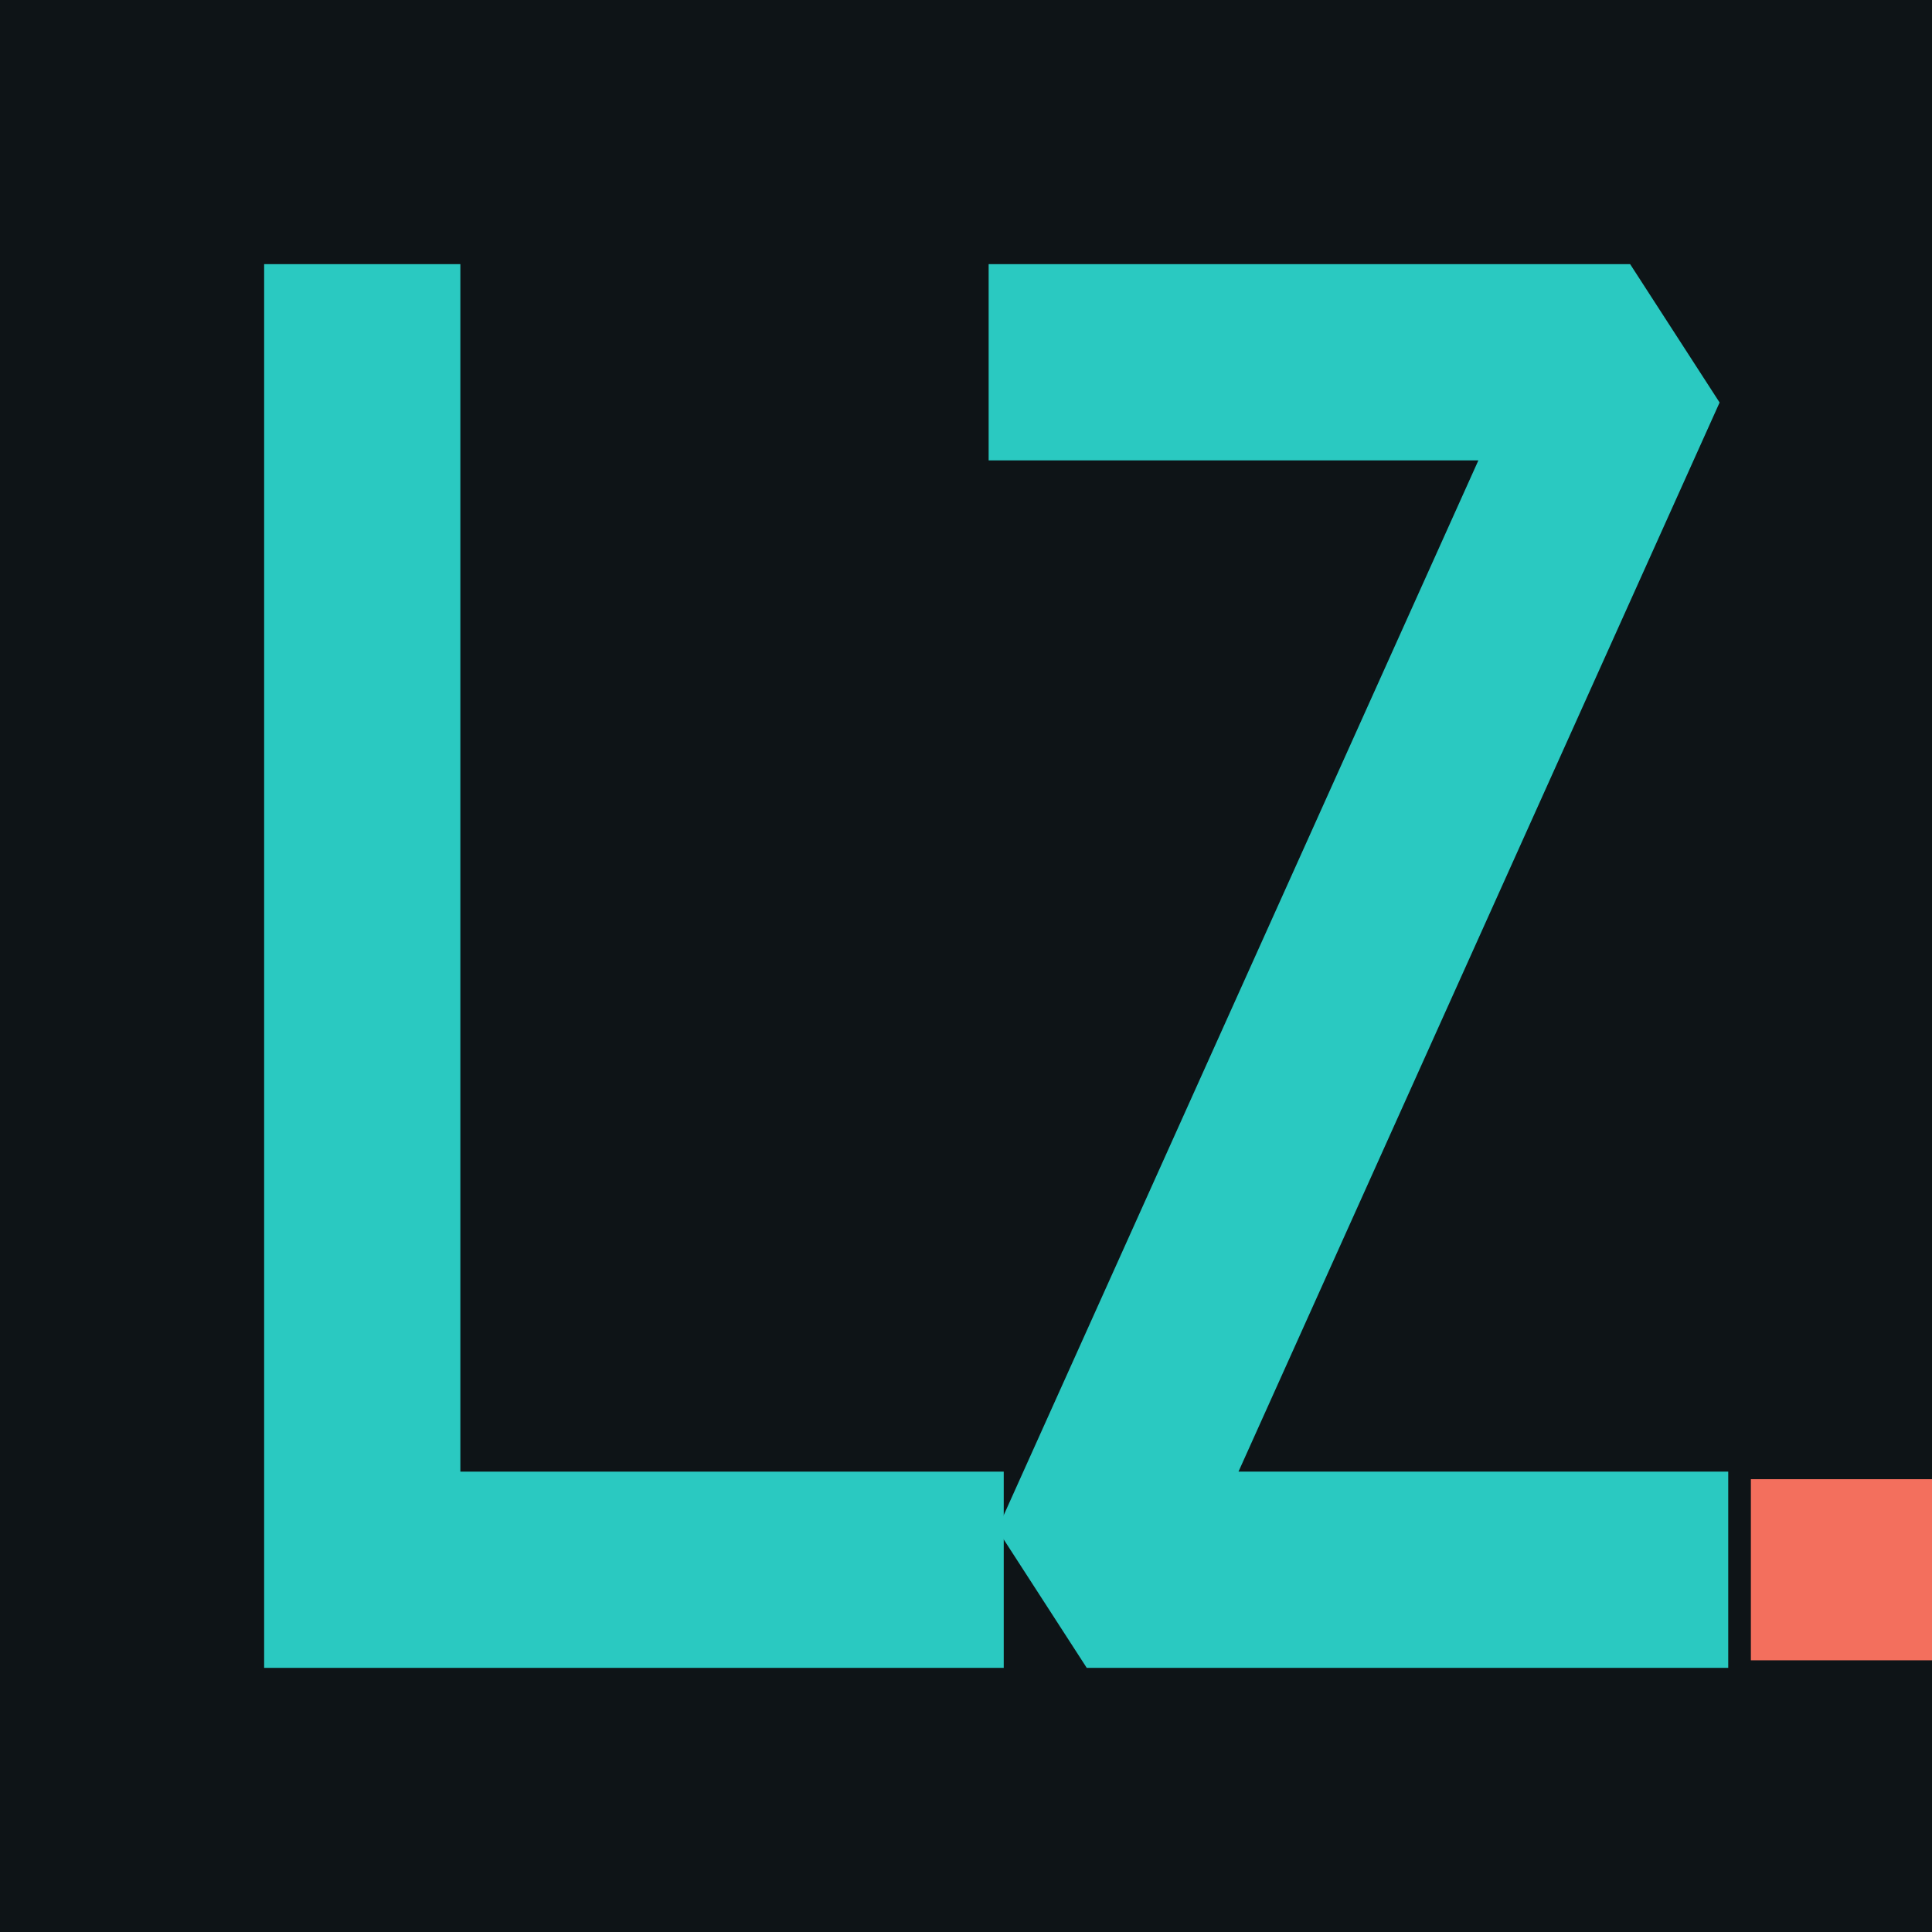
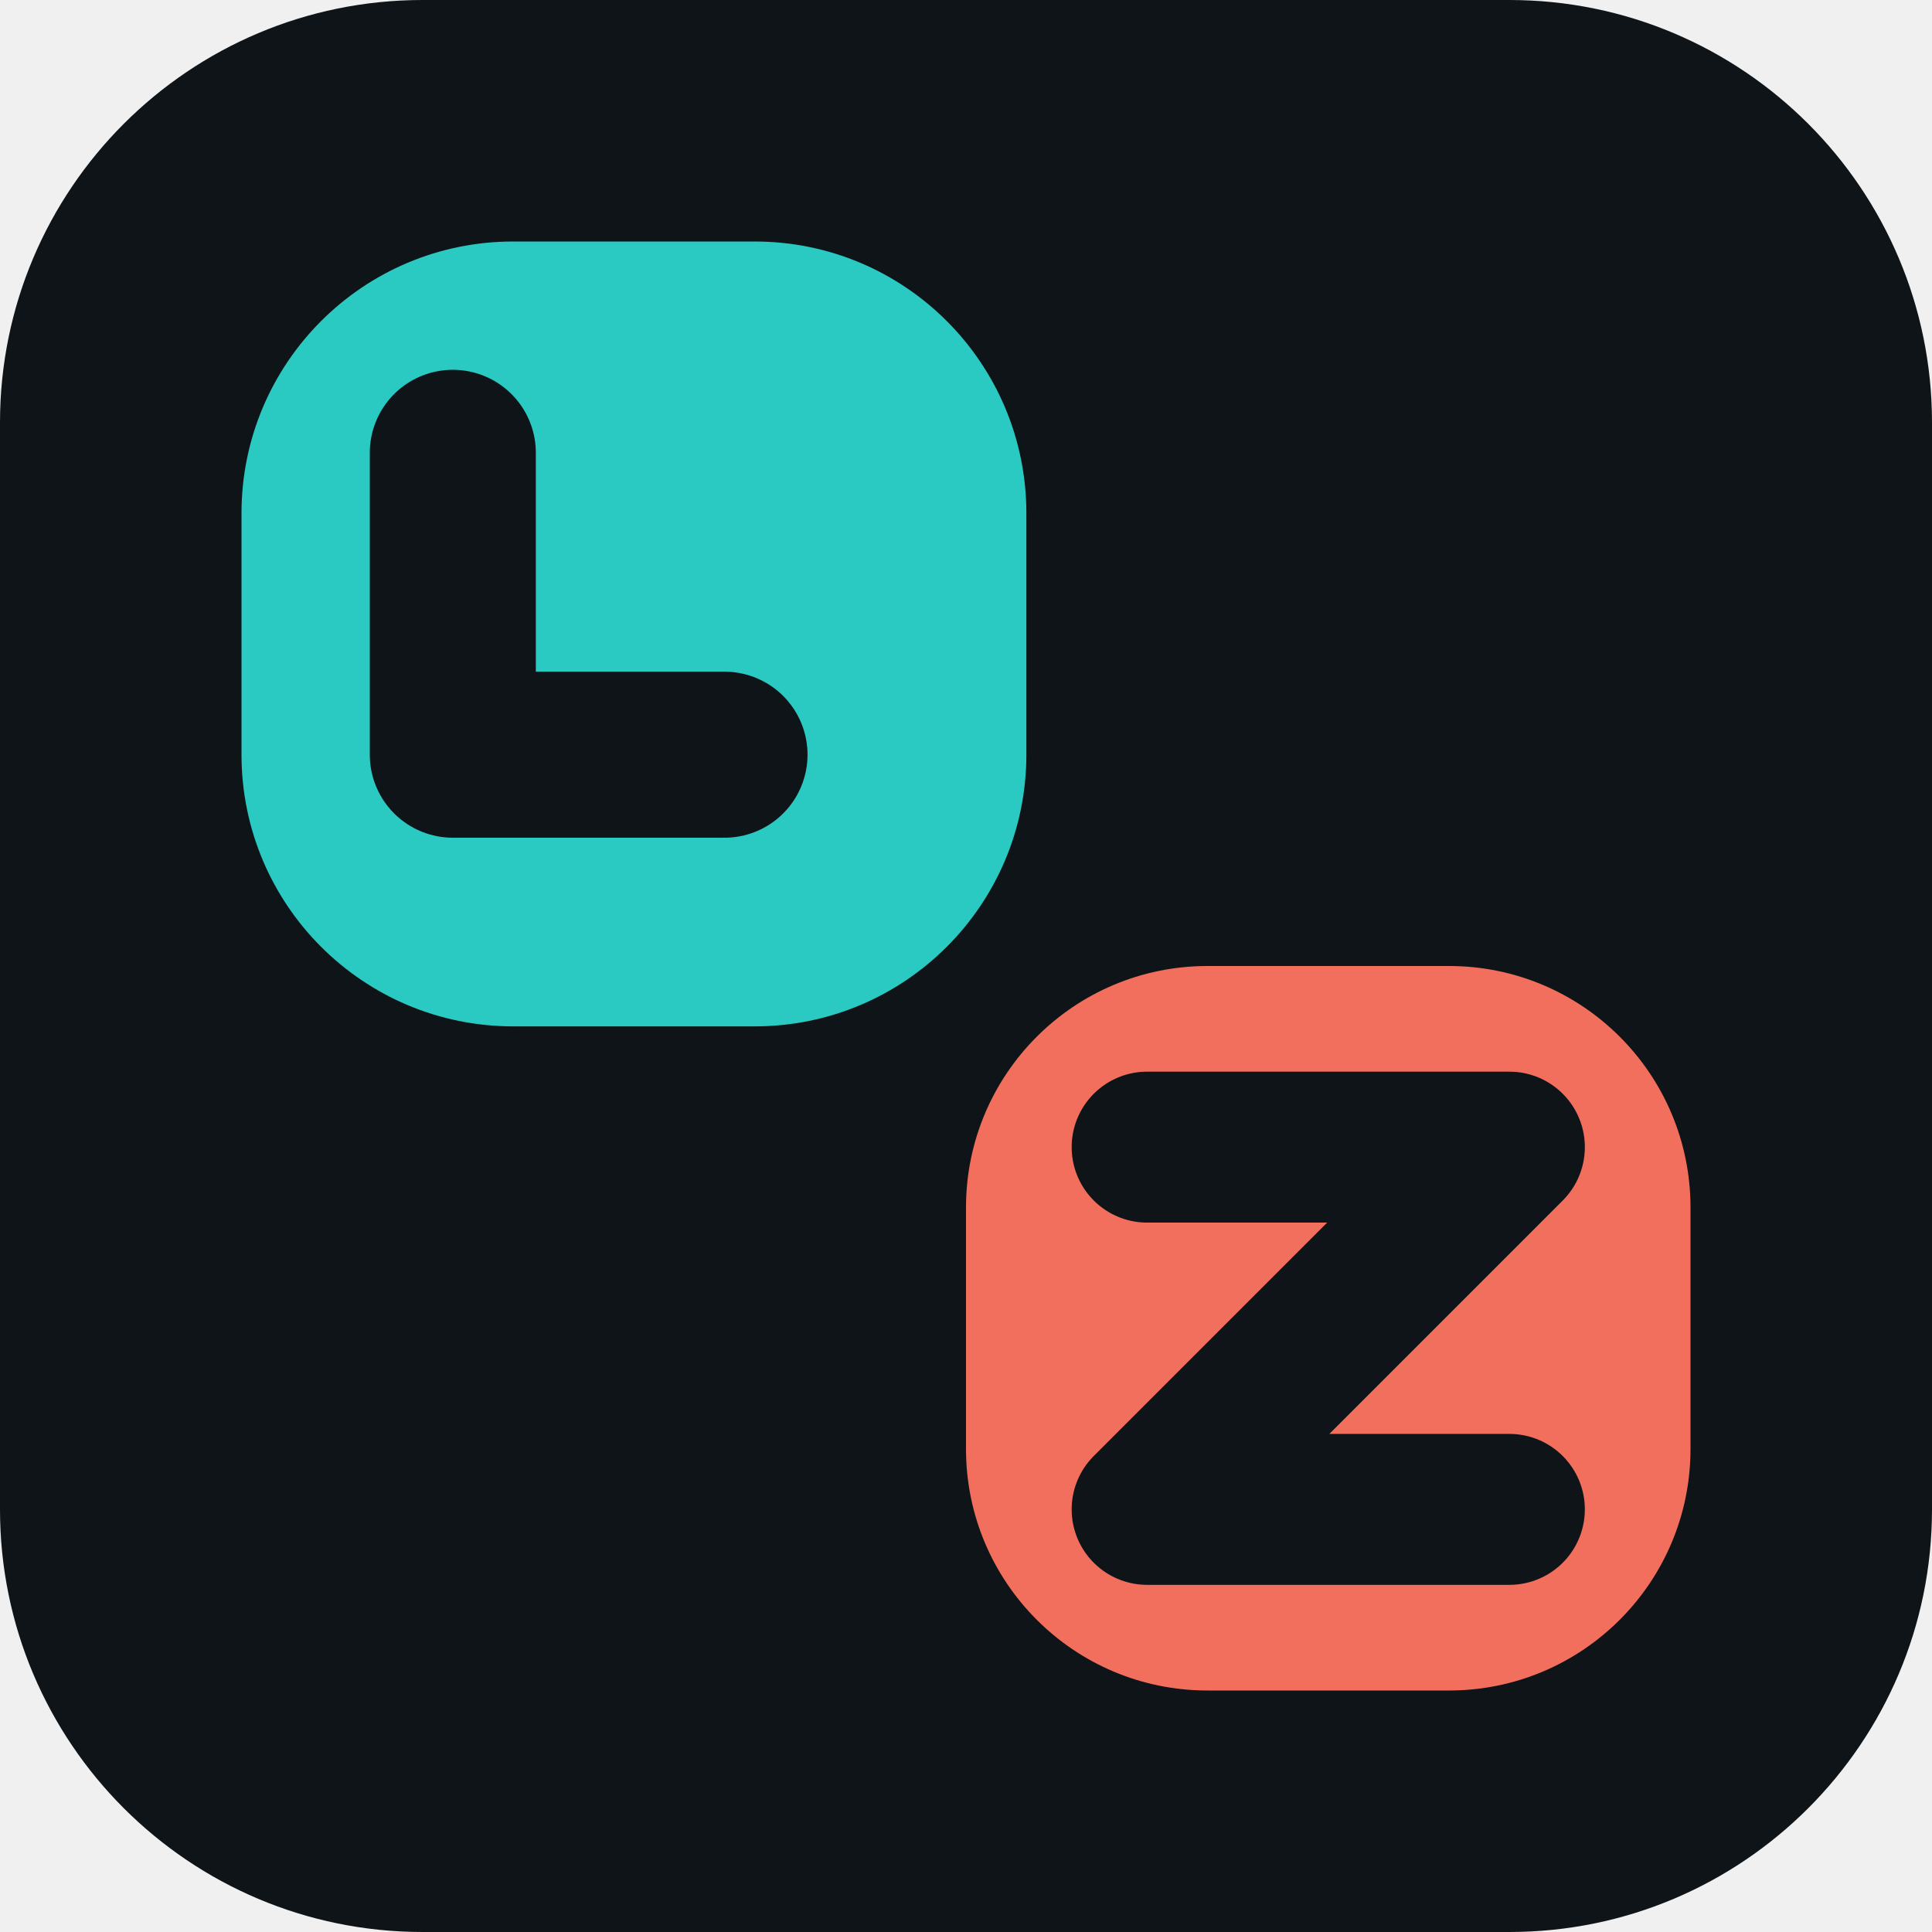
<svg xmlns="http://www.w3.org/2000/svg" viewBox="0 0 512 512" width="512" height="512" role="img" aria-label="Zeta LZ">
-   <rect width="512" height="512" fill="#0E1417" />
-   <g fill="none" stroke="#2AC9C1" stroke-width="52" stroke-linecap="square">
-     <path d="M96 96V416H240" stroke-linejoin="miter" />
-     <path d="M288 96H432L288 416H432" stroke-linejoin="bevel" />
-   </g>
-   <rect x="464" y="392" width="48" height="48" fill="#F36F5D" />
+   <defs>
+     <mask id="zeta-cluster-l" maskUnits="userSpaceOnUse" x="0" y="0" width="512" height="512">
+       <rect width="512" height="512" fill="#000" />
+       <rect x="64" y="64" width="208" height="208" rx="72" fill="#fff" />
+       <path d="M120 120V200H192" fill="none" stroke="#000" stroke-width="44" stroke-linecap="round" stroke-linejoin="round" />
+       <rect x="236" y="236" width="232" height="232" rx="84" fill="#000" />
+     </mask>
+     <mask id="zeta-cluster-z" maskUnits="userSpaceOnUse" x="0" y="0" width="512" height="512">
+       <rect width="512" height="512" fill="#000" />
+       <rect x="256" y="256" width="192" height="192" rx="64" fill="#fff" />
+       <path d="M304 304H400L304 400H400" fill="none" stroke="#000" stroke-width="40" stroke-linecap="round" stroke-linejoin="round" />
+     </mask>
+   </defs>
+   <rect width="512" height="512" rx="112" fill="#0E1417" />
+   <rect width="512" height="512" fill="#2AC9C1" mask="url(#zeta-cluster-l)" />
+   <rect width="512" height="512" fill="#F36F5D" mask="url(#zeta-cluster-z)" />
</svg>
